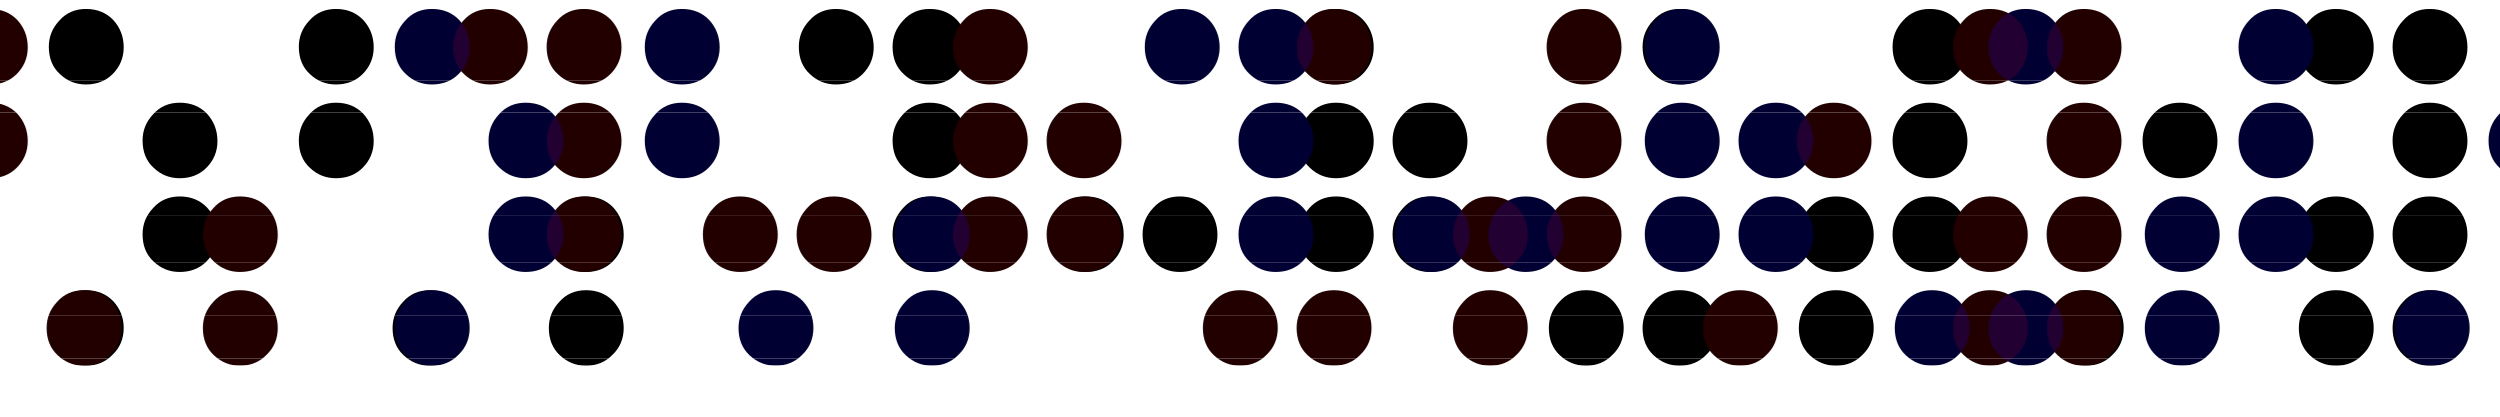
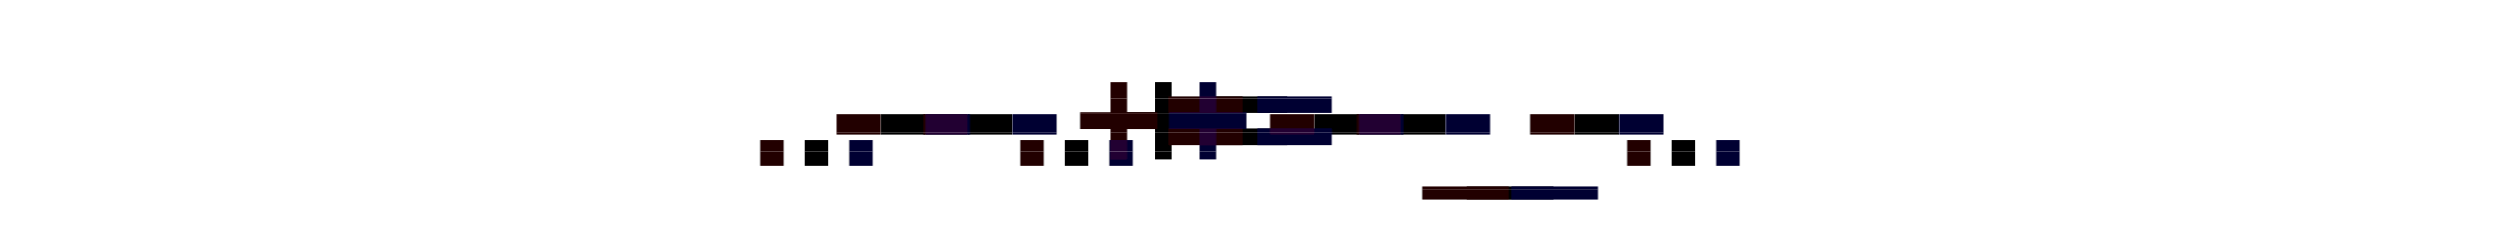
- <svg xmlns="http://www.w3.org/2000/svg" viewBox="0 0 60 10" id="glitched">
+ <svg xmlns="http://www.w3.org/2000/svg" viewBox="0 0 400 40" id="glitched">
  <style>
-          .text-centered {
-              font: bold 10px monospace, sans;
-              fill: #220033;
-              dominant-baseline: middle;
-              text-anchor: middle;
-           }
- 
          @media (prefers-color-scheme: dark) {
-              .text-centered {
-                  fill: #DDCCFF;
-              }
+              text { fill: #110033; }
          }
      </style>
-   <text class="text-centered" filter="url(#glitch)" x="50%" y="50%">⠍⢦⠎⡛⣿⢯⢉⣥⠉⡱⢃⡄⠹⠤⠷⣈⡼⡐⣽⢴⠡⢙⢇⡋⡵⡷⡫⢢</text>
+   <text font-family="monospace, serif" font-weight="bolder" font-size="x-large" text-anchor="middle" fill="#220033" dominant-baseline="middle" filter="url(#glitch)" x="50%" y="50%">.--.+=--_-.</text>
  <defs>
    <filter id="glitch" primitiveUnits="objectBoundingBox" x="-10%" y="0%" width="120%" height="100%">
      <feColorMatrix in="SourceGraphic" result="red" type="matrix" values="1 0 0 0 0 0 0 0 0 0 0 0 0 0 0 0 0 0 1 0" />
      <feColorMatrix in="SourceGraphic" result="green" type="matrix" values="0 0 0 0 0 0 1 0 0 0 0 0 0 0 0 0 0 0 1 0" />
      <feColorMatrix in="SourceGraphic" result="blue" type="matrix" values="0 0 0 0 0 0 0 0 0 0 0 0 1 0 0 0 0 0 1 0" />
      <feOffset in="red" result="red-shifted" dx="-0.05" dy="0">
-         <animate attributeName="dx" keyTimes="0; 0.11; 0.34; 0.73; 0.8" values="0.05; -0.07; -0.03; -0.07; 0.04" begin="0" dur="20s" calcMode="discrete" repeatCount="indefinite" fill="freeze" />
+         <animate attributeName="dx" keyTimes="0; 0.01; 0.02; 0.03; 0.11; 0.14; 0.18; 0.21; 0.23; 0.27; 0.28; 0.33; 0.35; 0.37; 0.49; 0.51; 0.52; 0.57; 0.59; 0.64; 0.65; 0.70; 0.75; 0.80; 0.81; 0.83; 0.84; 0.87; 0.93; 0.98" values="-0.04; -0.02; 0.04; 0.02; 0.04; -0.02; 0.07; 0.06; 0.05; -0.04; 0.02; -0.07; -0.03; 0.03; 0.04; -0.02; -0.01; 0.05; 0.07; 0.03; 0.02; -0.01; -0.07; 0.01; -0.06; -0.03; 0.05; -0.07; 0.05; -0.03" begin="0" dur="20s" calcMode="discrete" repeatCount="indefinite" fill="freeze" />
      </feOffset>
      <feOffset in="blue" result="blue-shifted" dx="0.05" dy="0">
-         <animate attributeName="dx" keyTimes="0; 0.14; 0.15; 0.17; 0.40; 0.42; 0.45; 0.58; 0.81; 0.83; 0.84; 0.93; 0.9" values="0.06; -0.02; -0.04; 0.02; -0.07; -0.06; 0.04; -0.06; 0.05; -0.03; 0.07; -0.01; 0.07" begin="0" dur="29s" calcMode="discrete" repeatCount="indefinite" fill="freeze" />
+         <animate attributeName="dx" keyTimes="0; 0.19; 0.28; 0.33; 0.35; 0.53; 0.64; 0.73; 0.76; 0.82; 0.96" values="-0.06; -0.04; 0.02; -0.04; 0.07; 0.01; -0.07; 0.07; 0.03; -0.04; 0.06" begin="0" dur="7s" calcMode="discrete" repeatCount="indefinite" fill="freeze" />
      </feOffset>
      <feBlend mode="screen" in="red-shifted" in2="green" result="red-green" />
      <feBlend mode="screen" in="red-green" in2="blue-shifted" result="blended" />
-       <feOffset in="blended" dx="0" dy="0" y="0%" height="20%" result="slice_1a" />
-       <feOffset in="blended" dx="0" dy="0" y="20%" height="9%" result="slice_1b">
-         <animate attributeName="dx" keyTimes="0; 0.01; 0.02; 0.03; 0.08; 0.11; 0.12; 0.14; 0.17; 0.19; 0.21; 0.22; 0.25; 0.29; 0.55; 0.58; 0.59; 0.60; 0.65; 0.66; 0.75; 0.77; 0.80; 0.85; 0.88; 0.9" values="0.02; -0.01; 0.07; -0.02; -0.04; -0.05; -0.02; 0.06; -0.01; -0.03; 0.02; -0.05; 0.06; -0.07; -0.06; 0.03; -0.01; 0.05; -0.02; 0.02; -0.01; -0.06; 0.02; 0.03; -0.02; 0.02" begin="0s" dur="5s" calcMode="discrete" repeatCount="indefinite" fill="freeze" />
+       <feOffset in="blended" dx="0" dy="0" y="0%" height="11%" result="slice_1a" />
+       <feOffset in="blended" dx="0" dy="0" y="11%" height="3%" result="slice_1b">
+         <animate attributeName="dx" keyTimes="0; 0.09; 0.10; 0.12; 0.13; 0.30; 0.32; 0.34; 0.39; 0.43; 0.51; 0.55; 0.56; 0.57; 0.58; 0.60; 0.61; 0.69; 0.72; 0.75; 0.83; 0.88; 0.92; 0.93; 0.94; 0.97; 0.98; 1.00" values="0.01; 0.04; -0.02; -0.03; -0.03; -0.02; 0.06; 0.03; 0.05; -0.02; -0.02; -0.05; 0.05; -0.04; 0.03; 0.07; -0.02; -0.05; 0.04; 0.02; 0.07; 0.01; -0.03; -0.04; -0.07; -0.05; -0.05; -0.01" begin="0s" dur="3s" calcMode="discrete" repeatCount="indefinite" fill="freeze" />
      </feOffset>
-       <feOffset in="blended" dx="0" dy="0" y="29%" height="21%" result="slice_2a" />
-       <feOffset in="blended" dx="0" dy="0" y="50%" height="8%" result="slice_2b">
-         <animate attributeName="dx" keyTimes="0; 0.01; 0.03; 0.09; 0.12; 0.26; 0.29; 0.36; 0.39; 0.40; 0.41; 0.42; 0.47; 0.53; 0.55; 0.56; 0.63; 0.64; 0.70; 0.71; 0.76; 0.88; 0.9" values="0.01; -0.06; 0.03; 0.07; -0.02; -0.02; -0.01; -0.06; 0.06; 0.02; 0.06; -0.05; 0.06; 0.07; 0.01; 0.06; -0.01; -0.01; -0.07; -0.05; -0.01; -0.06; -0.05" begin="0s" dur="31s" calcMode="discrete" repeatCount="indefinite" fill="freeze" />
+       <feOffset in="blended" dx="0" dy="0" y="14%" height="13%" result="slice_2a" />
+       <feOffset in="blended" dx="0" dy="0" y="27%" height="16%" result="slice_2b">
+         <animate attributeName="dx" keyTimes="0; 0.02; 0.09; 0.17; 0.18; 0.20; 0.28; 0.43; 0.46; 0.49; 0.55; 0.60; 0.65; 0.67; 0.72; 0.74; 0.76; 0.89; 0.93; 0.94; 0.95; 0.97; 0.98; 0.99" values="-0.06; 0.02; 0.02; 0.06; 0.07; -0.03; -0.07; 0.04; -0.01; -0.03; 0.07; 0.03; 0.03; 0.04; 0.01; 0.06; 0.02; -0.03; -0.05; 0.06; 0.02; -0.04; -0.03; -0.04" begin="0s" dur="29s" calcMode="discrete" repeatCount="indefinite" fill="freeze" />
      </feOffset>
-       <feOffset in="blended" dx="0" dy="0" y="58%" height="13%" result="slice_3a" />
-       <feOffset in="blended" dx="0" dy="0" y="71%" height="15%" result="slice_3b">
-         <animate attributeName="dx" keyTimes="0; 0.04; 0.05; 0.12; 0.19; 0.25; 0.26; 0.29; 0.30; 0.33; 0.34; 0.36; 0.45; 0.46; 0.53; 0.55; 0.62; 0.67; 0.70; 0.75; 0.78; 0.80; 0.86; 1.0" values="-0.04; -0.06; 0.01; 0.01; -0.03; 0.06; -0.04; -0.06; 0.04; -0.01; -0.03; -0.02; -0.03; 0.07; -0.06; -0.01; -0.04; -0.05; 0.03; -0.06; -0.06; -0.06; 0.04; -0.03" begin="0s" dur="13s" calcMode="discrete" repeatCount="indefinite" fill="freeze" />
+       <feOffset in="blended" dx="0" dy="0" y="43%" height="16%" result="slice_3a" />
+       <feOffset in="blended" dx="0" dy="0" y="59%" height="13%" result="slice_3b">
+         <animate attributeName="dx" keyTimes="0; 0.14; 0.33; 0.34; 0.65; 0.69; 0.76; 0.92" values="0.04; -0.03; -0.03; -0.04; 0.04; 0.05; 0.01; 0.01" begin="0s" dur="23s" calcMode="discrete" repeatCount="indefinite" fill="freeze" />
      </feOffset>
-       <feOffset in="blended" dx="0" dy="0" y="86%" height="12%" result="slice_4a" />
-       <feOffset in="blended" dx="0" dy="0" y="98%" height="8%" result="slice_4b">
-         <animate attributeName="dx" keyTimes="0; 0.04; 0.07; 0.09; 0.12; 0.13; 0.29; 0.36; 0.40; 0.41; 0.42; 0.44; 0.46; 0.47; 0.48; 0.51; 0.55; 0.62; 0.64; 0.70; 0.71; 0.73; 0.80; 0.83; 0.85; 0.87; 0.94; 0.97; 0.9" values="-0.05; -0.07; 0.05; 0.04; 0.02; 0.07; 0.03; 0.07; 0.07; 0.01; 0.03; -0.07; -0.05; 0.02; -0.06; -0.05; 0.03; -0.03; -0.06; -0.02; -0.05; -0.04; -0.01; -0.02; 0.06; 0.03; 0.07; -0.07; -0.01" begin="0s" dur="9s" calcMode="discrete" repeatCount="indefinite" fill="freeze" />
+       <feOffset in="blended" dx="0" dy="0" y="72%" height="19%" result="slice_4a" />
+       <feOffset in="blended" dx="0" dy="0" y="91%" height="22%" result="slice_4b">
+         <animate attributeName="dx" keyTimes="0; 0.02; 0.07; 0.10; 0.11; 0.12; 0.17; 0.18; 0.19; 0.34; 0.38; 0.48; 0.52; 0.55; 0.58; 0.59; 0.63; 0.69; 0.80; 0.84; 0.85; 0.89; 0.95; 0.96; 0.98" values="0.01; 0.06; -0.07; -0.07; 0.01; 0.01; 0.04; -0.06; 0.07; -0.01; -0.03; -0.01; 0.04; -0.04; 0.03; 0.05; 0.07; 0.04; -0.04; 0.07; 0.05; 0.06; 0.03; 0.06; -0.04" begin="0s" dur="9s" calcMode="discrete" repeatCount="indefinite" fill="freeze" />
      </feOffset>
      <feMerge>
        <feMergeNode in="slice_1a" />
        <feMergeNode in="slice_1b" />
        <feMergeNode in="slice_2a" />
        <feMergeNode in="slice_2b" />
        <feMergeNode in="slice_3a" />
        <feMergeNode in="slice_3b" />
        <feMergeNode in="slice_4a" />
        <feMergeNode in="slice_4b" />
      </feMerge>
    </filter>
  </defs>
</svg>
